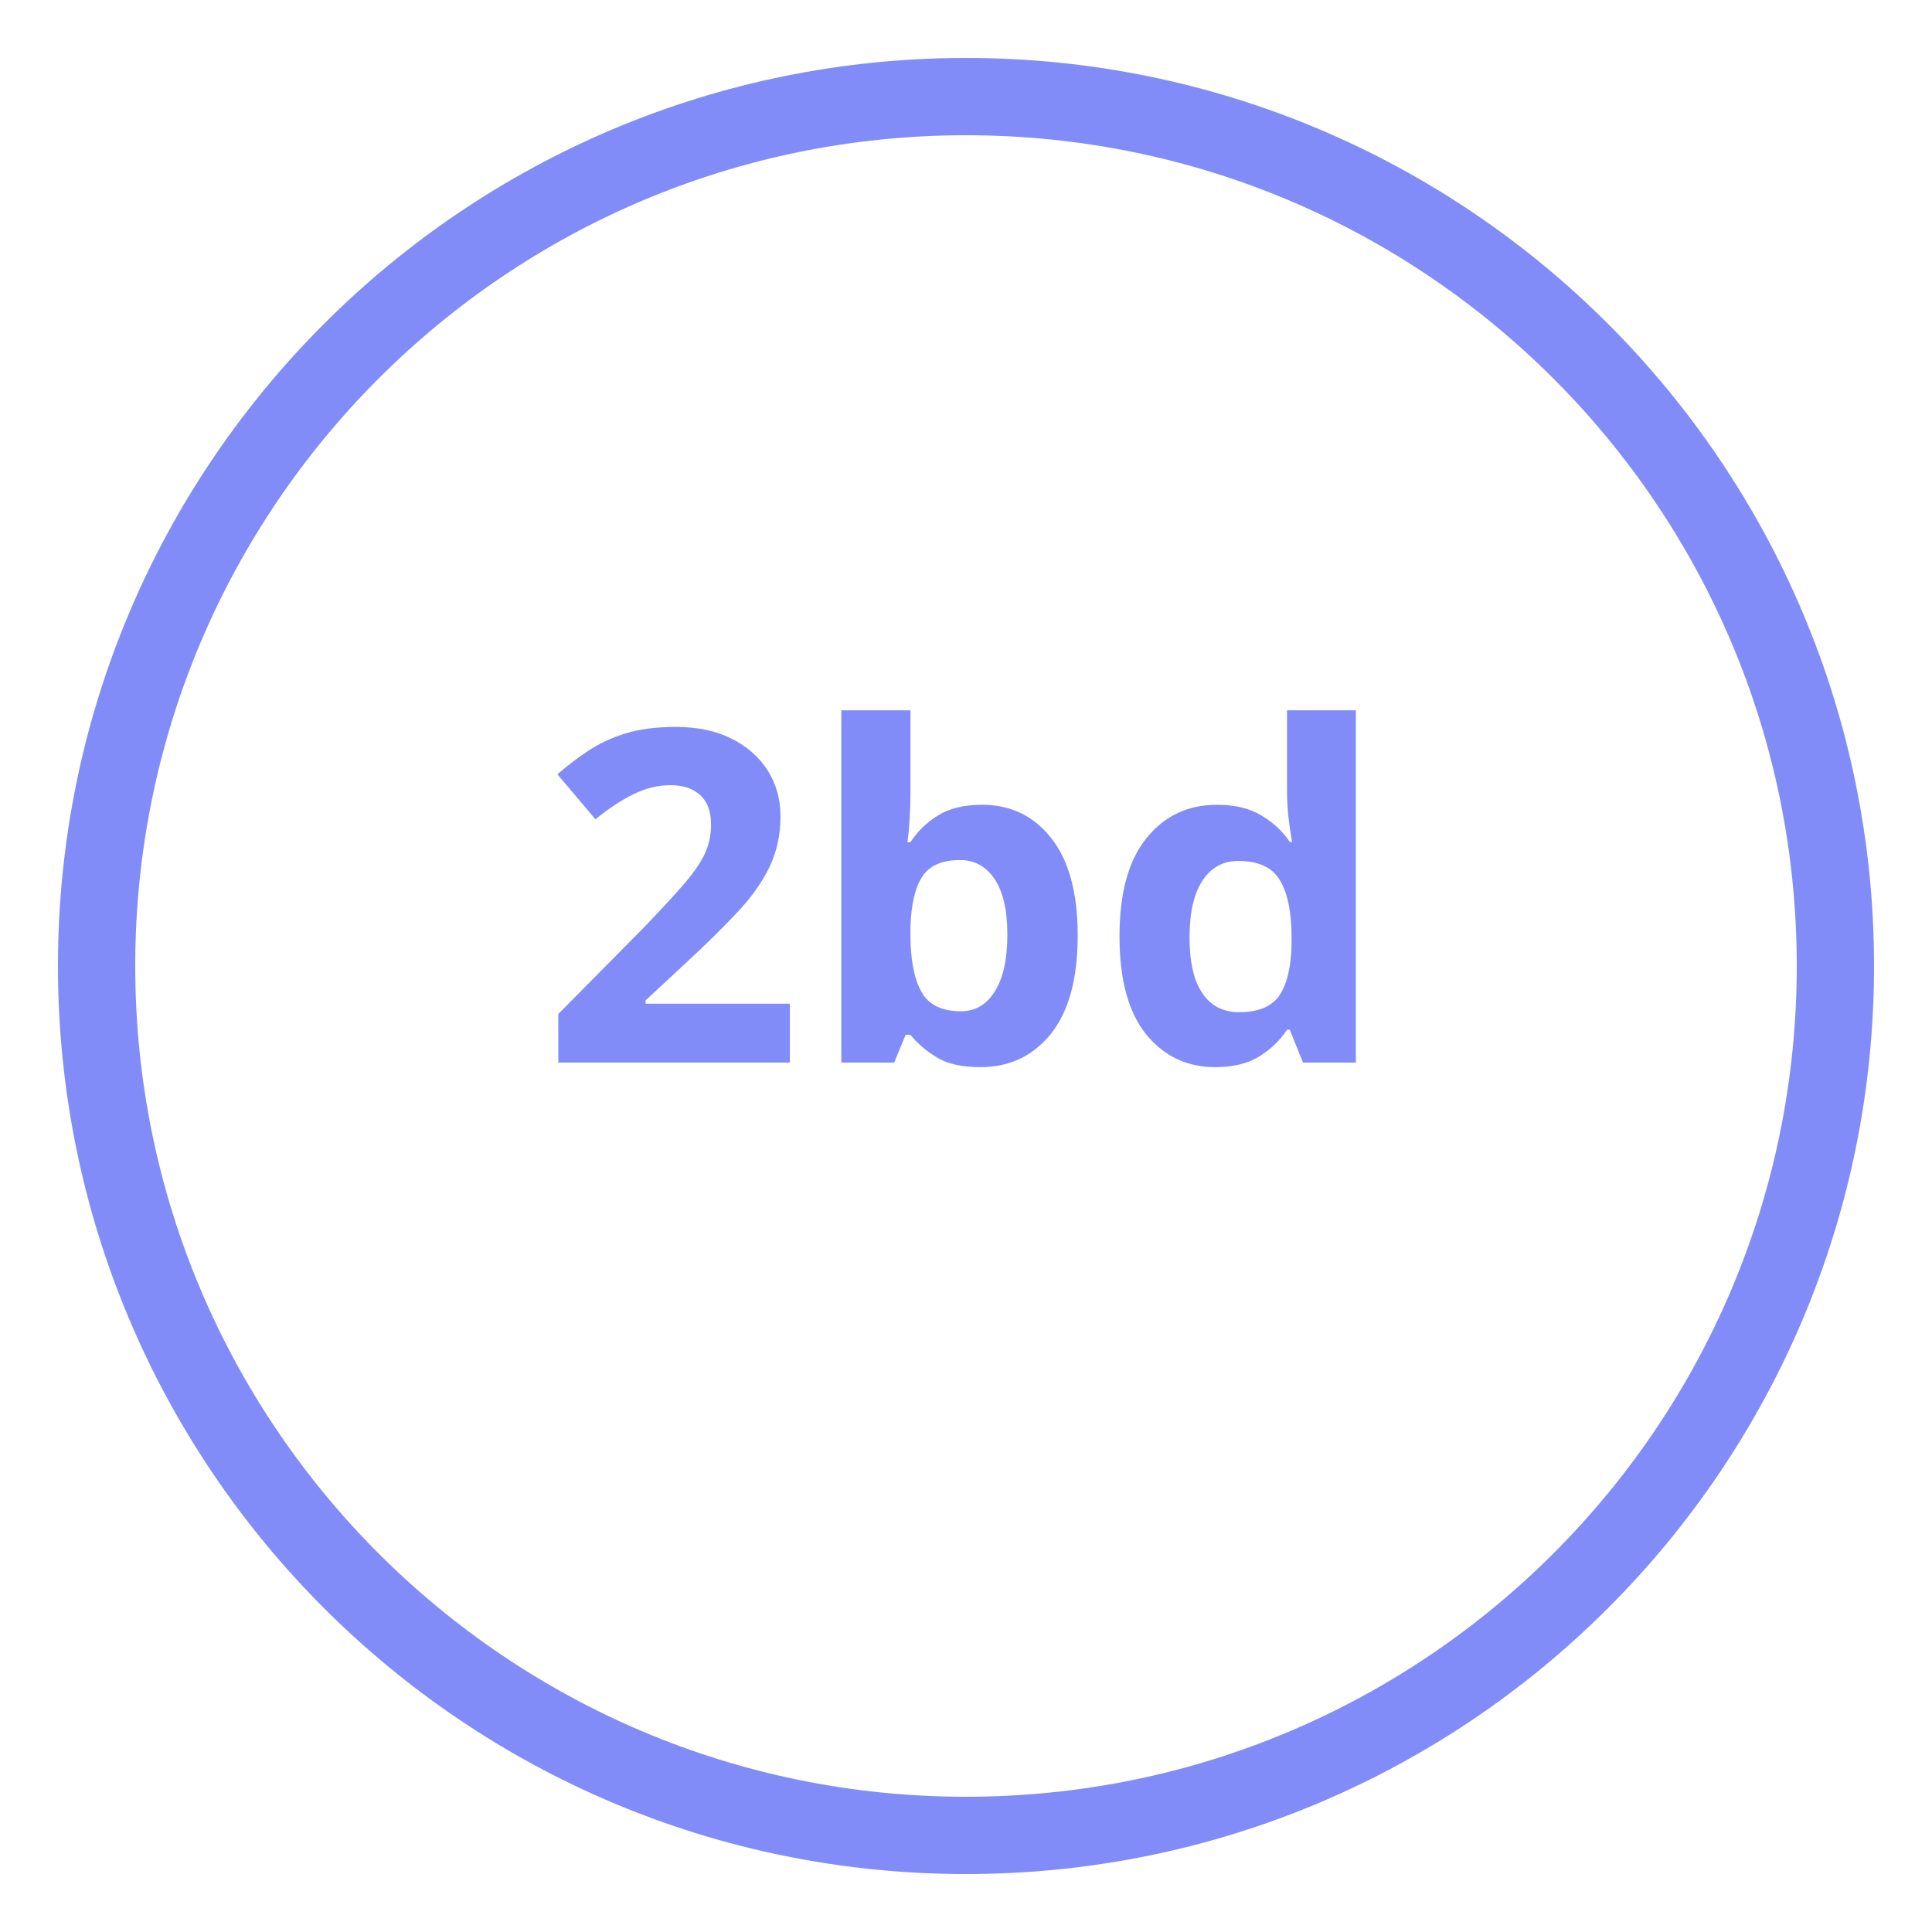
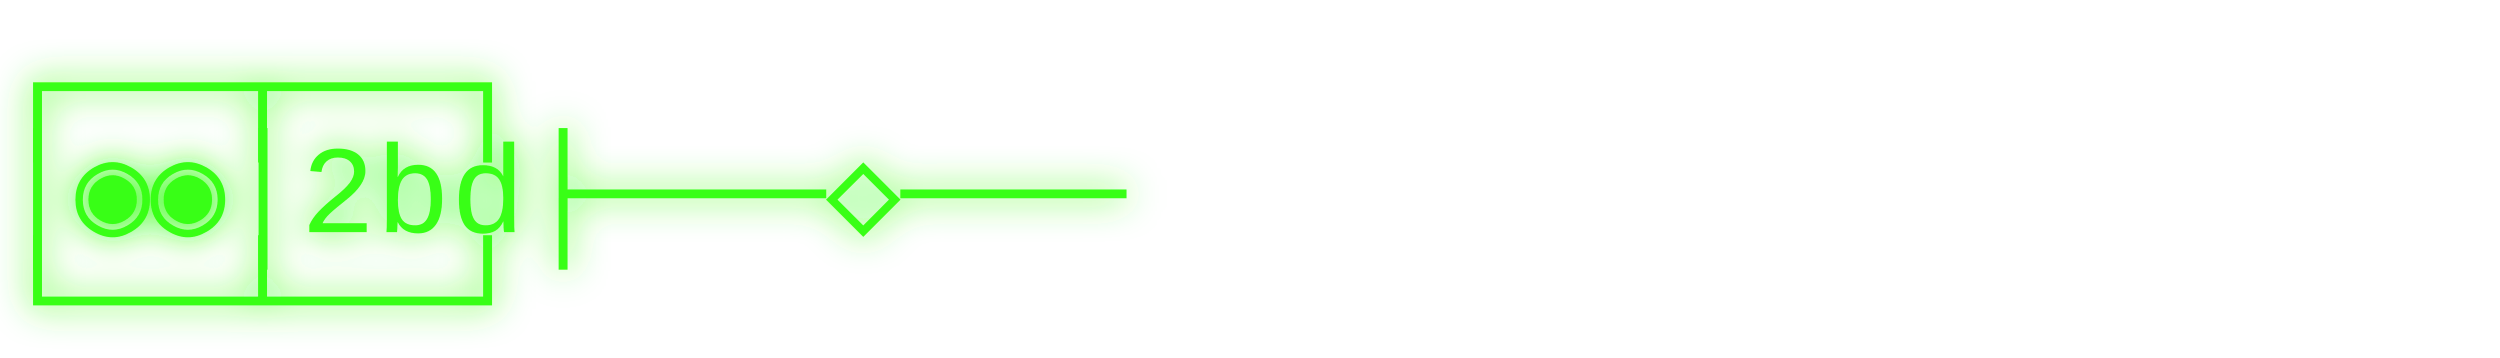
- <svg xmlns="http://www.w3.org/2000/svg" viewBox="0 0 100 100">
-   <circle cx="50" cy="50" r="45" fill="none" stroke="#818cf8" stroke-width="4" />
-   <text x="50" y="55" text-anchor="middle" fill="#818cf8" font-family="system-ui" font-size="24" font-weight="bold">2bd</text>
+ <svg xmlns="http://www.w3.org/2000/svg" viewBox="0 0 280 40">
+   <style>
+     .logo {
+       font-family: ui-monospace, 'SF Mono', Menlo, Monaco, 'Courier New', monospace;
+       font-size: 14px;
+       font-weight: 400;
+     }
+     .glow { filter: drop-shadow(0 0 2px #39ff14); }
+   </style>
+   <g class="glow">
+     <text x="0" y="14" class="logo" fill="#39ff14">┌──┬──┐</text>
+     <text x="0" y="26" class="logo" fill="#39ff14">│◉◉│2bd├───◇───</text>
+     <text x="0" y="38" class="logo" fill="#39ff14">└──┴──┘</text>
+   </g>
</svg>
